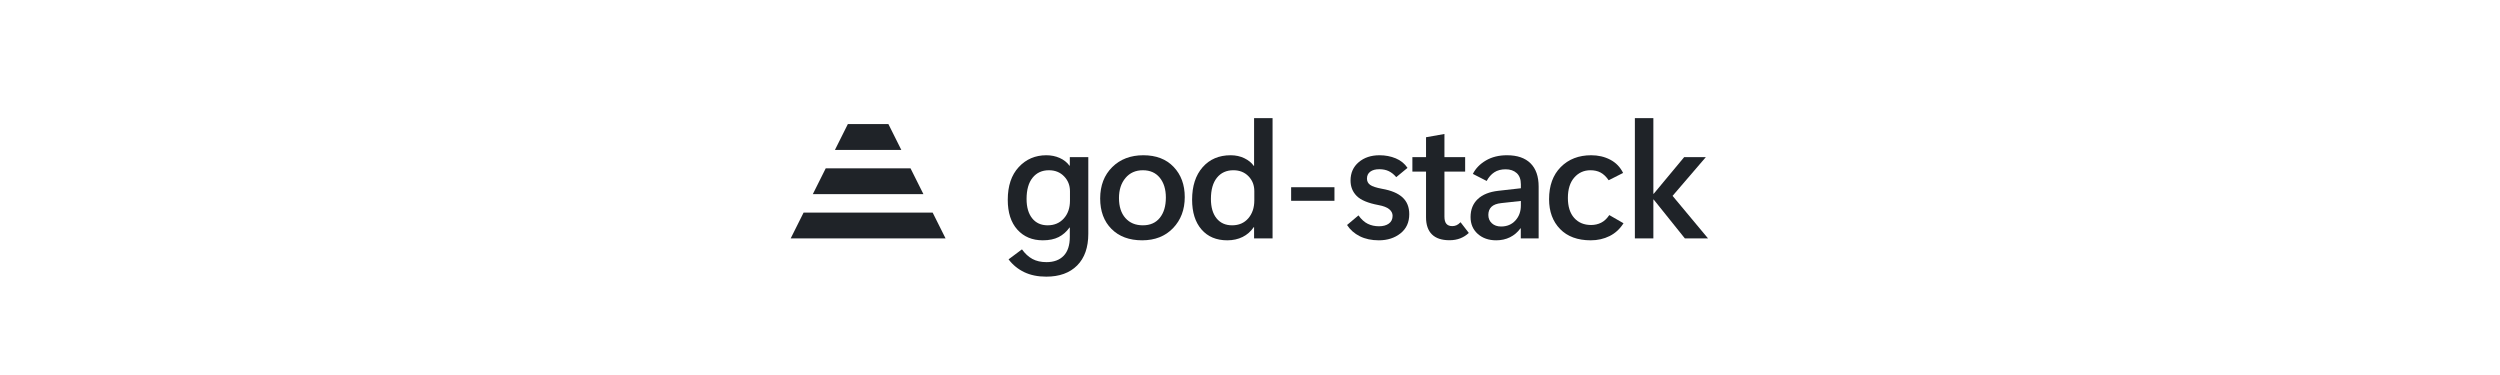
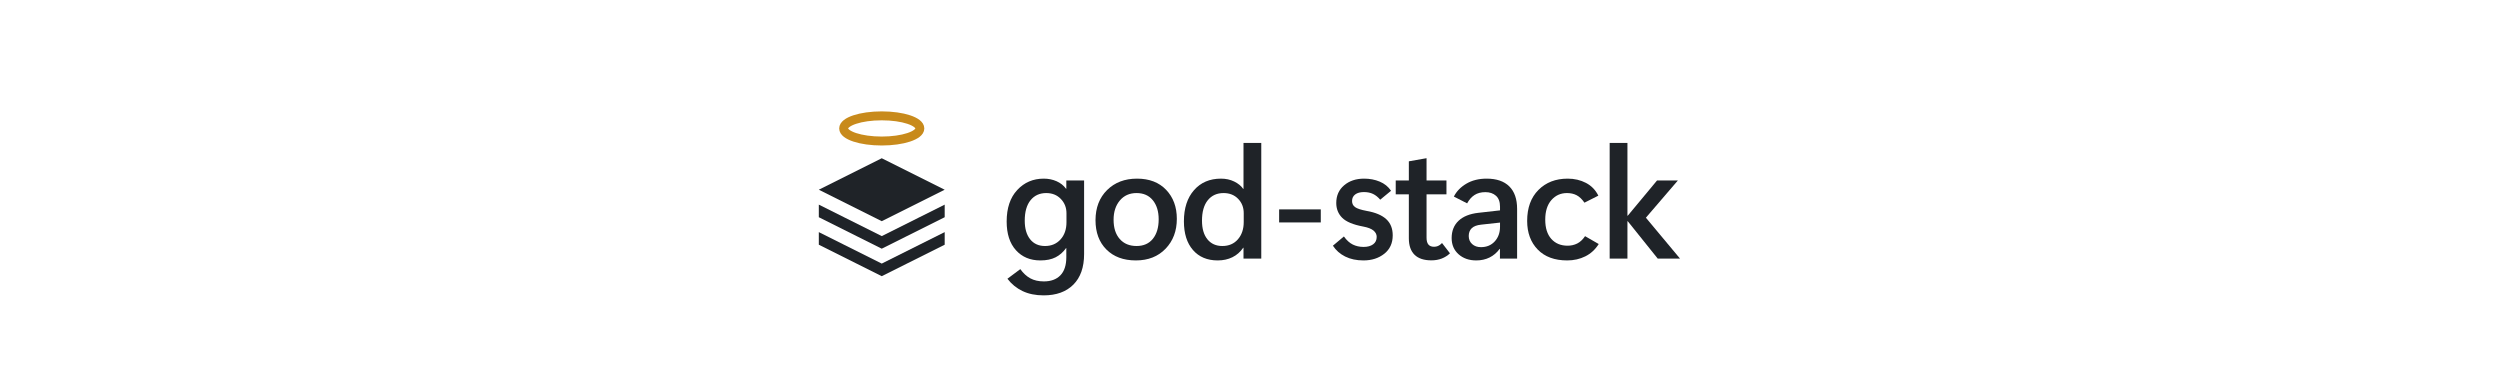
- <svg xmlns="http://www.w3.org/2000/svg" width="800" height="120" viewBox="0 0 800 120" role="img" aria-label="god-stack">
-   <g fill="#1F2328">
-     <g transform="translate(249.48,29.68) scale(1.18)">
-       <polygon points="18.5,8.5 29.5,8.5 33,15.5 15,15.5" />
-       <polygon points="12.5,20.5 35.5,20.5 39,27.5 9,27.5" />
-       <polygon points="6.5,32.5 41.5,32.5 45,39.5 3,39.5" />
-     </g>
-     <g transform="translate(320.58,76.29)">
-       <path d="M1089.999 58.999Q1089.999 -200.001 949.499 -341Q808.999 -482 560 -482Q401.001 -482 283 -425.5Q165 -369 85 -264L253.999 -138.001Q311.999 -219.001 385.5 -259.001Q459 -299.001 563 -299.001Q702 -299.001 779.501 -219.001Q857.001 -139.001 857.001 19V137.001H853.001Q797.001 58 716.501 17Q636.001 -24 517.001 -24Q317 -24 196 110.5Q75 245 75 486Q75 750 213.5 899Q352 1048 561 1048Q652.001 1048 729.001 1014Q806.001 980 853.001 916H857.001V1024H1089.999ZM859.001 476V595.001Q859.001 705.001 785 782.001Q711 859.001 594 859.001Q463.999 859.001 387.999 765.001Q311.998 671.001 311.998 497Q311.998 341.999 382.499 253.499Q452.999 164.999 577.999 164.999Q703 164.999 781 250.999Q859.001 336.999 859.001 476Z" transform="translate(0.00,0) scale(0.025391,-0.025391)" />
-       <path d="M604 -24Q361 -24 218 119Q75 262 75 504Q76 749 227 898.5Q378 1048 619 1048Q860.999 1048 1000.999 901Q1140.999 754 1140.999 521Q1140.999 283 993.499 129.5Q846 -24 604 -24ZM613 164.999Q751 164.999 827.001 259.499Q903.001 353.999 903.001 515Q903.001 670 826.501 764.501Q750 859.001 613 859.001Q475.999 859.001 393.999 761.501Q311.998 664.001 311.998 509Q311.998 347.999 392.999 256.499Q473.999 164.999 613 164.999Z" transform="translate(29.57,0) scale(0.025391,-0.025391)" />
-       <path d="M852.001 142Q796.001 60 711.001 18Q626.001 -24 518.001 -24Q312 -24 193.5 112.5Q75 249 75 488Q75 746 207.5 897Q340 1048 561 1048Q657 1048 734.5 1010.0Q812.001 972 852.001 914H856.001V1516H1088.999V0H856.001V142ZM311.998 497Q311.998 340.999 382.999 252.999Q453.999 164.999 578.999 164.999Q707 164.999 783 252.999Q859.001 340.999 859.001 479V596.001Q859.001 708.001 785.5 783.501Q712 859.001 595 859.001Q463.999 859.001 387.999 765.001Q311.998 671.001 311.998 497Z" transform="translate(58.99,0) scale(0.025391,-0.025391)" />
-       <path d="M134 474.001V645H680V474.001Z" transform="translate(89.18,0) scale(0.025391,-0.025391)" />
-       <path d="M77.001 169.001 221 289.999Q275 214.999 338 183.999Q401 152.999 480 152.999Q557 152.999 604 186.999Q651.001 220.999 651.001 285Q651.001 333 608.5 368.001Q566 403.001 474 420.001Q276 457.001 198.5 535.001Q121.001 613.001 121.001 729.001Q121.001 873.001 224 960.5Q327 1048 486 1048Q597 1048 690.5 1009Q784 970 838.999 888.999L697 772.001Q654 823.001 603 847.501Q552 872.001 483 872.001Q411 872.001 369.499 841.001Q327.999 810.001 327.999 754Q327.999 704 367.499 675Q406.999 646 519 624.999Q690.999 594.999 775.999 516.999Q860.999 438.999 860.999 305Q860.999 151 750.499 63.5Q639.999 -24 478 -24Q340 -24 238 27Q136 78.001 77.001 169.001Z" transform="translate(108.52,0) scale(0.025391,-0.025391)" />
-       <path d="M742.998 69Q696.998 25 635.999 1Q574.999 -23 498.999 -23Q353 -23 278.5 50.5Q204 124 204 265.999V842.001H32V1024H204V1275L435.998 1315.999V1024H696.998V842.001H435.998V273.999Q435.998 212.999 460.498 183.999Q484.998 154.999 534.999 154.999Q560.999 154.999 585.999 164.999Q610.999 174.999 638.999 203.999Z" transform="translate(130.57,0) scale(0.025391,-0.025391)" />
-       <path d="M922.999 0H698.001V127H694.001Q640.001 53 562.001 14.5Q484.001 -24 388.001 -24Q246 -24 155.5 57Q65 138 65 269Q65 410 155.5 495.5Q246 581 415 600L699.001 632V681Q699.001 776.001 646 823.501Q593 871.001 507 871.001Q422 871.001 363.999 833.001Q305.999 795.001 267.999 724.001L94 813Q146 916 258 982Q370 1048 524 1048Q717.999 1048 820.499 946.5Q922.999 845 922.999 652.001ZM699.001 416V472L451.999 445Q366.999 436 327.999 398Q288.999 360 288.999 296Q288.999 230.999 333.499 190.499Q377.999 149.999 449 149.999Q561 149.999 630 225.499Q699.001 300.999 699.001 416Z" transform="translate(148.35,0) scale(0.025391,-0.025391)" />
-       <path d="M1012.999 190.999Q944.999 82.999 837.5 29.5Q730 -24 600 -24Q352 -24 213.5 118.5Q75 261 75 494Q75 751 222.5 899.5Q370 1048 606 1048Q738.999 1048 845.999 992Q952.999 936.001 1007.999 825.001L826.001 733.001Q778.001 802.001 723.5 830.501Q669 859.001 597 859.001Q472.999 859.001 392.499 767.001Q311.998 675 311.998 510Q311.998 347 391.499 257.999Q470.999 168.998 605 168.998Q673 168.998 730.501 197.498Q788.001 225.998 834.001 293.998Z" transform="translate(173.22,0) scale(0.025391,-0.025391)" />
-       <path d="M1062.998 0H771L377.998 490H373.998V0H141V1516H373.998V562H377.998L762 1024H1034.998L615.996 536Z" transform="translate(199.00,0) scale(0.025391,-0.025391)" />
-     </g>
+ <svg xmlns="http://www.w3.org/2000/svg" width="800" height="124" viewBox="0 0 800 124" role="img" aria-label="god-stack">
+   <g transform="translate(256.72,33.15) scale(1.06)">
+     <ellipse cx="24" cy="7.5" rx="11.5" ry="3.8" fill="none" stroke="#C88A1B" stroke-width="2.7" />
+     <polygon points="24,16.5 43,26 24,35.5 5,26" fill="#1F2328" />
+     <polygon points="5,30.5 24,40 43,30.5 43,34.3 24,43.8 5,34.3" fill="#1F2328" />
+     <polygon points="5,38.8 24,48.3 43,38.8 43,42.6 24,52.1 5,42.6" fill="#1F2328" />
+   </g>
+   <g fill="#1F2328" transform="translate(320.30,82.75)">
+     <path d="M1089.999 58.999Q1089.999 -200.001 949.499 -341Q808.999 -482 560 -482Q401.001 -482 283 -425.5Q165 -369 85 -264L253.999 -138.001Q311.999 -219.001 385.5 -259.001Q459 -299.001 563 -299.001Q702 -299.001 779.501 -219.001Q857.001 -139.001 857.001 19V137.001H853.001Q797.001 58 716.501 17Q636.001 -24 517.001 -24Q317 -24 196 110.5Q75 245 75 486Q75 750 213.5 899Q352 1048 561 1048Q652.001 1048 729.001 1014Q806.001 980 853.001 916H857.001V1024H1089.999ZM859.001 476V595.001Q859.001 705.001 785 782.001Q711 859.001 594 859.001Q463.999 859.001 387.999 765.001Q311.998 671.001 311.998 497Q311.998 341.999 382.499 253.499Q452.999 164.999 577.999 164.999Q703 164.999 781 250.999Q859.001 336.999 859.001 476Z" transform="translate(0.00,0) scale(0.024414,-0.024414)" />
+     <path d="M604 -24Q361 -24 218 119Q75 262 75 504Q76 749 227 898.5Q378 1048 619 1048Q860.999 1048 1000.999 901Q1140.999 754 1140.999 521Q1140.999 283 993.499 129.5Q846 -24 604 -24ZM613 164.999Q751 164.999 827.001 259.499Q903.001 353.999 903.001 515Q903.001 670 826.501 764.501Q750 859.001 613 859.001Q475.999 859.001 393.999 761.501Q311.998 664.001 311.998 509Q311.998 347.999 392.999 256.499Q473.999 164.999 613 164.999Z" transform="translate(28.43,0) scale(0.024414,-0.024414)" />
+     <path d="M852.001 142Q796.001 60 711.001 18Q626.001 -24 518.001 -24Q312 -24 193.5 112.5Q75 249 75 488Q75 746 207.5 897Q340 1048 561 1048Q657 1048 734.5 1010.0Q812.001 972 852.001 914H856.001V1516H1088.999V0H856.001V142ZM311.998 497Q311.998 340.999 382.999 252.999Q453.999 164.999 578.999 164.999Q707 164.999 783 252.999Q859.001 340.999 859.001 479V596.001Q859.001 708.001 785.5 783.501Q712 859.001 595 859.001Q463.999 859.001 387.999 765.001Q311.998 671.001 311.998 497Z" transform="translate(56.72,0) scale(0.024414,-0.024414)" />
+     <path d="M134 474.001V645H680V474.001Z" transform="translate(85.75,0) scale(0.024414,-0.024414)" />
+     <path d="M77.001 169.001 221 289.999Q275 214.999 338 183.999Q401 152.999 480 152.999Q557 152.999 604 186.999Q651.001 220.999 651.001 285Q651.001 333 608.5 368.001Q566 403.001 474 420.001Q276 457.001 198.5 535.001Q121.001 613.001 121.001 729.001Q121.001 873.001 224 960.5Q327 1048 486 1048Q597 1048 690.5 1009Q784 970 838.999 888.999L697 772.001Q654 823.001 603 847.501Q552 872.001 483 872.001Q411 872.001 369.499 841.001Q327.999 810.001 327.999 754Q327.999 704 367.499 675Q406.999 646 519 624.999Q690.999 594.999 775.999 516.999Q860.999 438.999 860.999 305Q860.999 151 750.499 63.5Q639.999 -24 478 -24Q340 -24 238 27Q136 78.001 77.001 169.001Z" transform="translate(104.35,0) scale(0.024414,-0.024414)" />
+     <path d="M742.998 69Q696.998 25 635.999 1Q574.999 -23 498.999 -23Q353 -23 278.5 50.5Q204 124 204 265.999V842.001H32V1024H204V1275L435.998 1315.999V1024H696.998V842.001H435.998V273.999Q435.998 212.999 460.498 183.999Q484.998 154.999 534.999 154.999Q560.999 154.999 585.999 164.999Q610.999 174.999 638.999 203.999Z" transform="translate(125.55,0) scale(0.024414,-0.024414)" />
+     <path d="M922.999 0H698.001V127H694.001Q640.001 53 562.001 14.5Q484.001 -24 388.001 -24Q246 -24 155.5 57Q65 138 65 269Q65 410 155.5 495.5Q246 581 415 600L699.001 632V681Q699.001 776.001 646 823.501Q593 871.001 507 871.001Q422 871.001 363.999 833.001Q305.999 795.001 267.999 724.001L94 813Q146 916 258 982Q370 1048 524 1048Q717.999 1048 820.499 946.5Q922.999 845 922.999 652.001ZM699.001 416V472L451.999 445Q366.999 436 327.999 398Q288.999 360 288.999 296Q288.999 230.999 333.499 190.499Q377.999 149.999 449 149.999Q561 149.999 630 225.499Q699.001 300.999 699.001 416Z" transform="translate(142.64,0) scale(0.024414,-0.024414)" />
+     <path d="M1012.999 190.999Q944.999 82.999 837.5 29.5Q730 -24 600 -24Q352 -24 213.5 118.5Q75 261 75 494Q75 751 222.5 899.5Q370 1048 606 1048Q738.999 1048 845.999 992Q952.999 936.001 1007.999 825.001L826.001 733.001Q778.001 802.001 723.5 830.501Q669 859.001 597 859.001Q472.999 859.001 392.499 767.001Q311.998 675 311.998 510Q311.998 347 391.499 257.999Q470.999 168.998 605 168.998Q673 168.998 730.501 197.498Q788.001 225.998 834.001 293.998Z" transform="translate(166.56,0) scale(0.024414,-0.024414)" />
+     <path d="M1062.998 0H771L377.998 490H373.998V0H141V1516H373.998V562H377.998L762 1024H1034.998L615.996 536Z" transform="translate(191.35,0) scale(0.024414,-0.024414)" />
  </g>
</svg>
